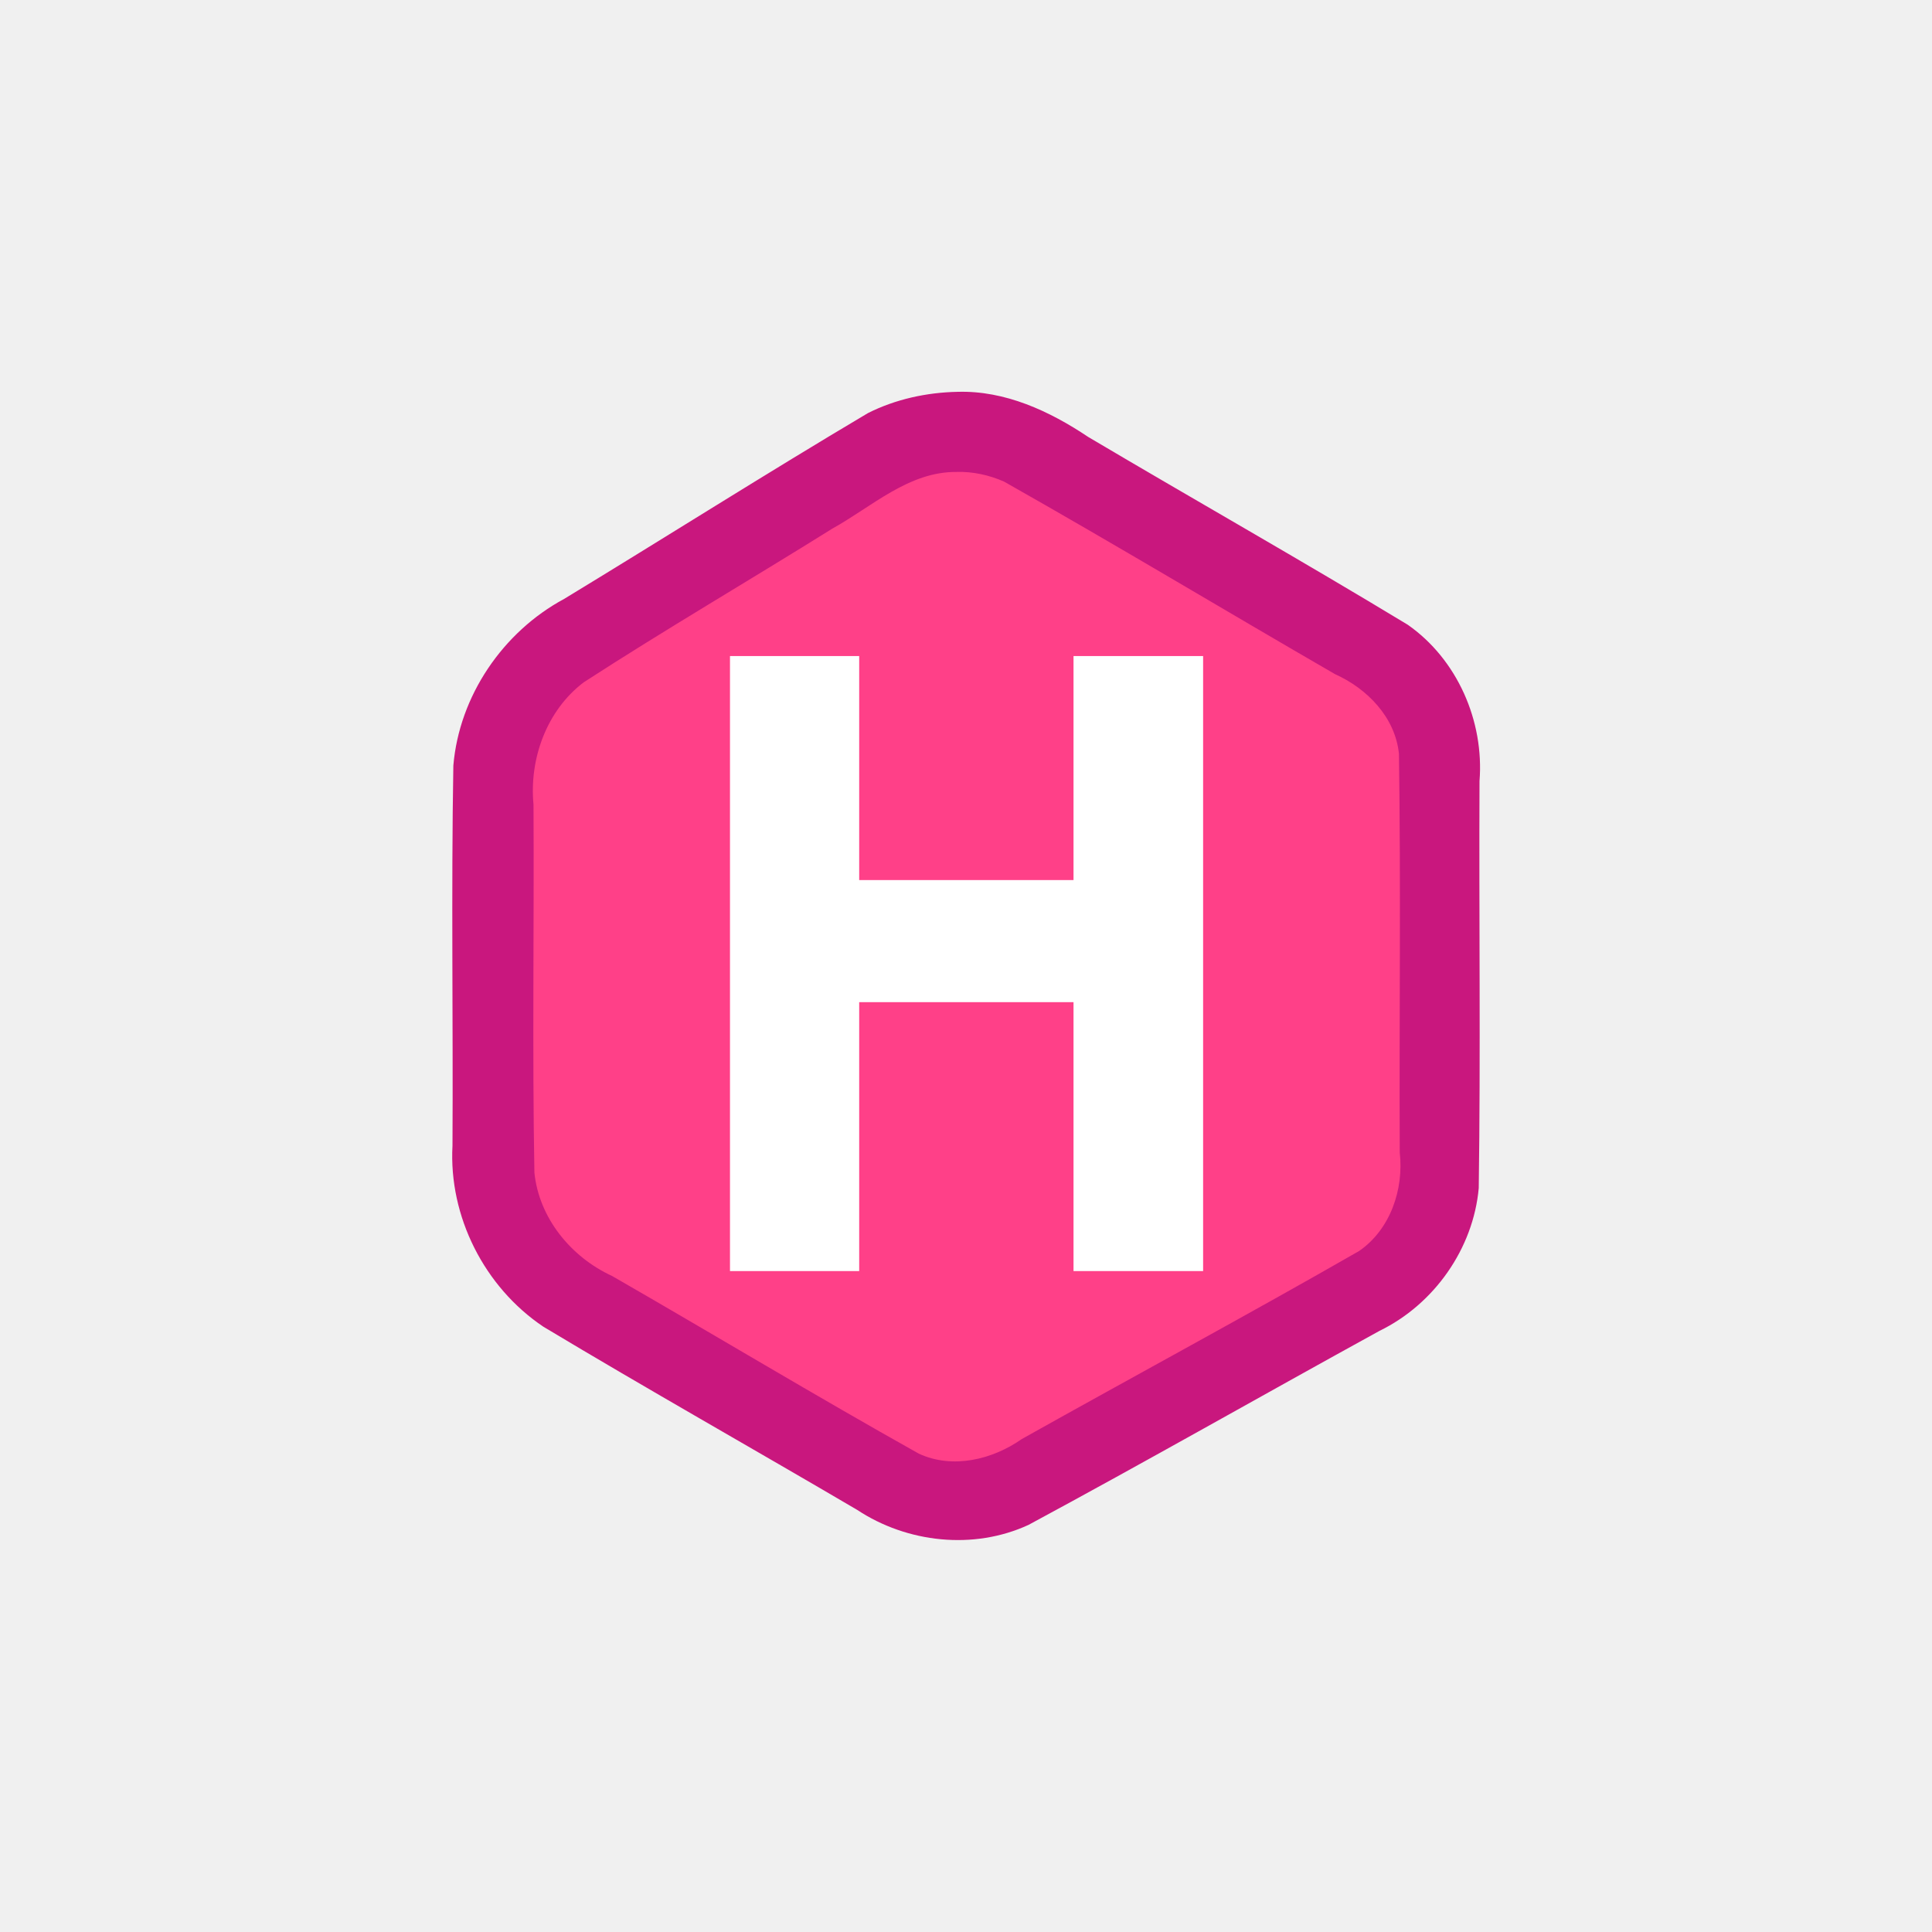
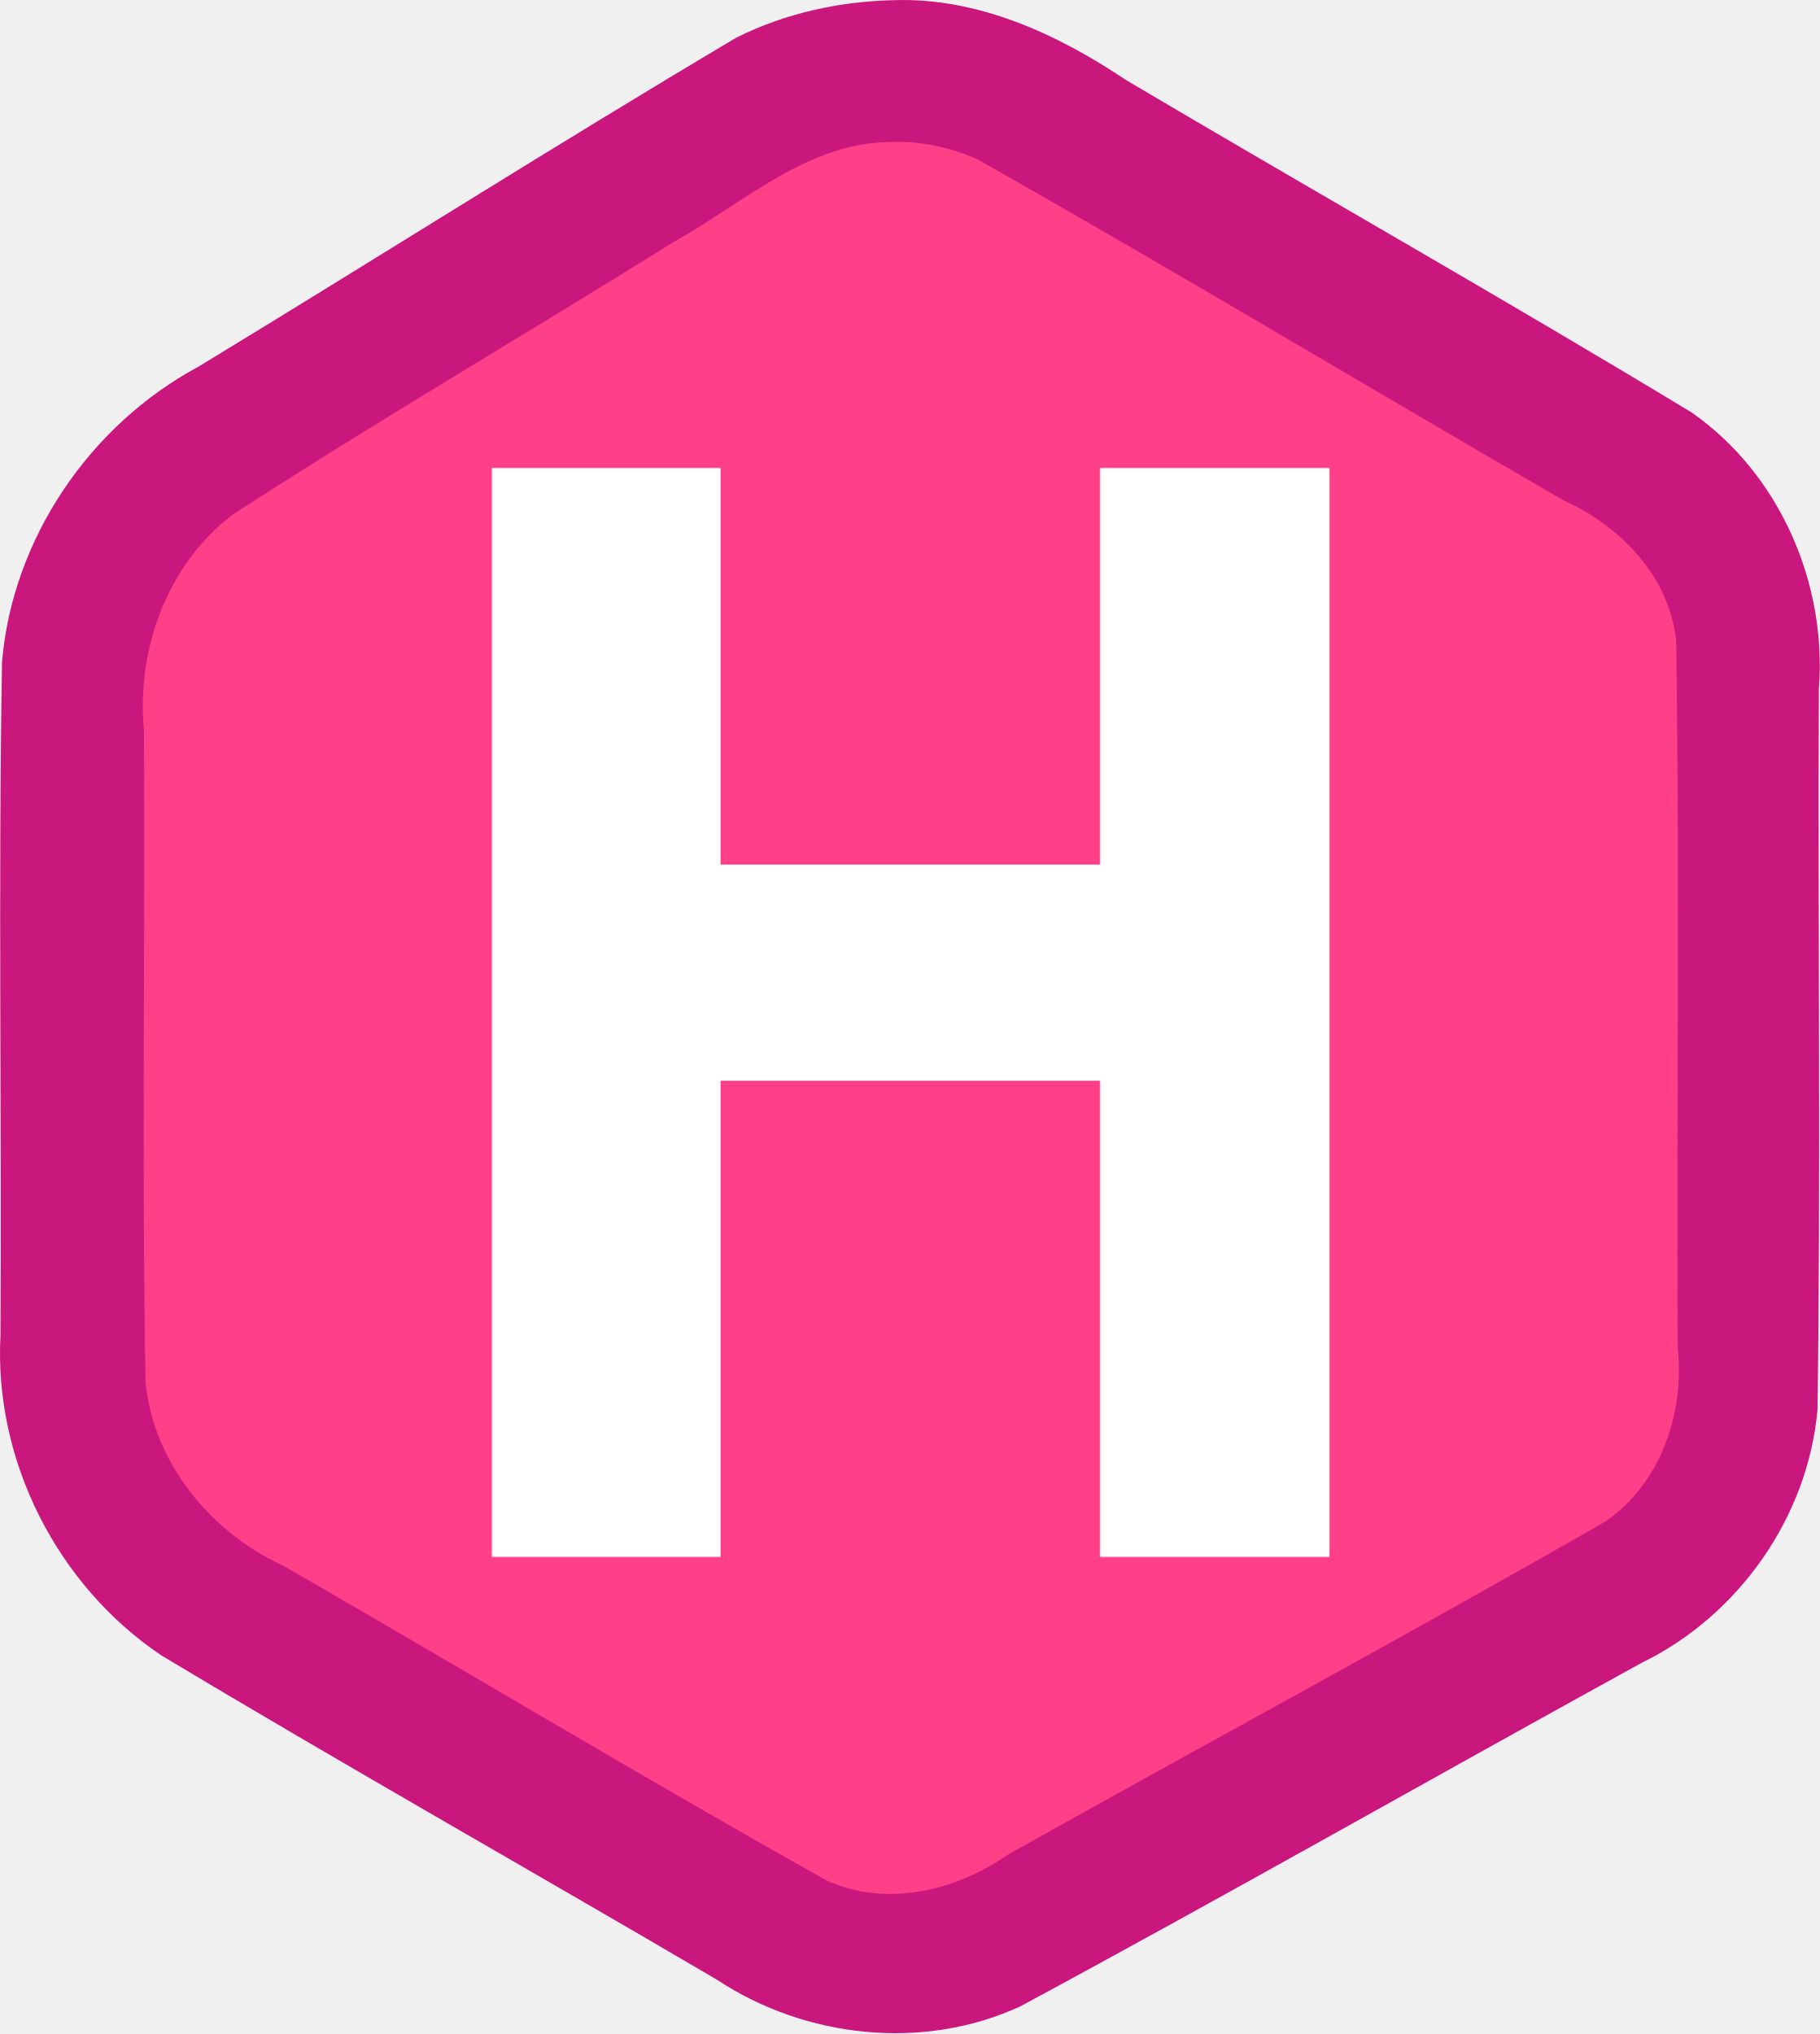
- <svg xmlns="http://www.w3.org/2000/svg" fill="none" height="63" viewBox="0 0 63 63" width="63">
+ <svg xmlns="http://www.w3.org/2000/svg" fill="none" height="37.445" viewBox="0 0 33.517 37.445" width="33.517">
  <mask id="a" height="63" maskUnits="userSpaceOnUse" width="63" x="0" y="0">
    <path d="m.5.5h62v62h-62z" fill="#fff" />
  </mask>
-   <g mask="url(#a)">
+   <g mask="url(#a)" transform="translate(-14.74567 -12.77432)">
    <path clip-rule="evenodd" d="m46.953 36.797v-11.832c0-1.539-.818-2.962-2.15-3.742-2.859-1.673-7.91-4.628-11.003-6.438-1.634-.955-3.663-.934-5.275.056-2.738 1.681-7.009 4.304-9.767 5.997-1.663 1.021-2.676 2.827-2.676 4.772v12.115c0 1.93 1.028 3.714 2.701 4.688l10.178 5.924c1.353.788 3.023.805 4.393.045 2.972-1.649 8.236-4.568 11.268-6.25 1.438-.798 2.33-2.309 2.33-3.949v-1.388z" fill="#ff4088" fill-rule="evenodd" />
    <path clip-rule="evenodd" d="m31.223 12.777c1.548-.047 3.003.627 4.263 1.472 3.465 2.052 6.975 4.037 10.417 6.122 1.62 1.131 2.497 3.147 2.342 5.102-.02 4.422.038 8.847-.025 13.267-.177 1.978-1.455 3.791-3.237 4.658-3.819 2.099-7.608 4.26-11.443 6.326-1.787.826-3.957.589-5.586-.487-3.402-1.999-6.869-3.953-10.236-5.975-1.921-1.29-3.089-3.593-2.963-5.903.023-4.13-.043-8.265.028-12.393.191-2.269 1.613-4.359 3.612-5.436 3.309-2.009 6.582-4.087 9.91-6.061.903-.454 1.918-.672 2.918-.692zm-.022 2.613c-1.561-.02-2.772 1.135-4.054 1.844-2.696 1.685-5.447 3.287-8.114 5.016-1.21.919-1.779 2.496-1.636 3.987.022 3.999-.042 8.001.029 11.998.149 1.485 1.197 2.759 2.533 3.373 3.339 1.921 6.641 3.911 10.001 5.793 1.104.512 2.398.197 3.36-.476 3.662-2.053 7.362-4.045 11.002-6.133 1.017-.706 1.458-2.008 1.322-3.211-.019-4.333.038-8.669-.026-13-.121-1.188-1.03-2.124-2.083-2.597-3.605-2.084-7.175-4.234-10.799-6.282-.48-.21-1.011-.328-1.534-.313z" fill="#c9177e" fill-rule="evenodd" />
    <path d="m23.804 41.448v-20.055h4.213v7.305h6.989v-7.305h4.226v20.055h-4.226v-8.769h-6.989v8.769z" fill="#fff" />
  </g>
</svg>
